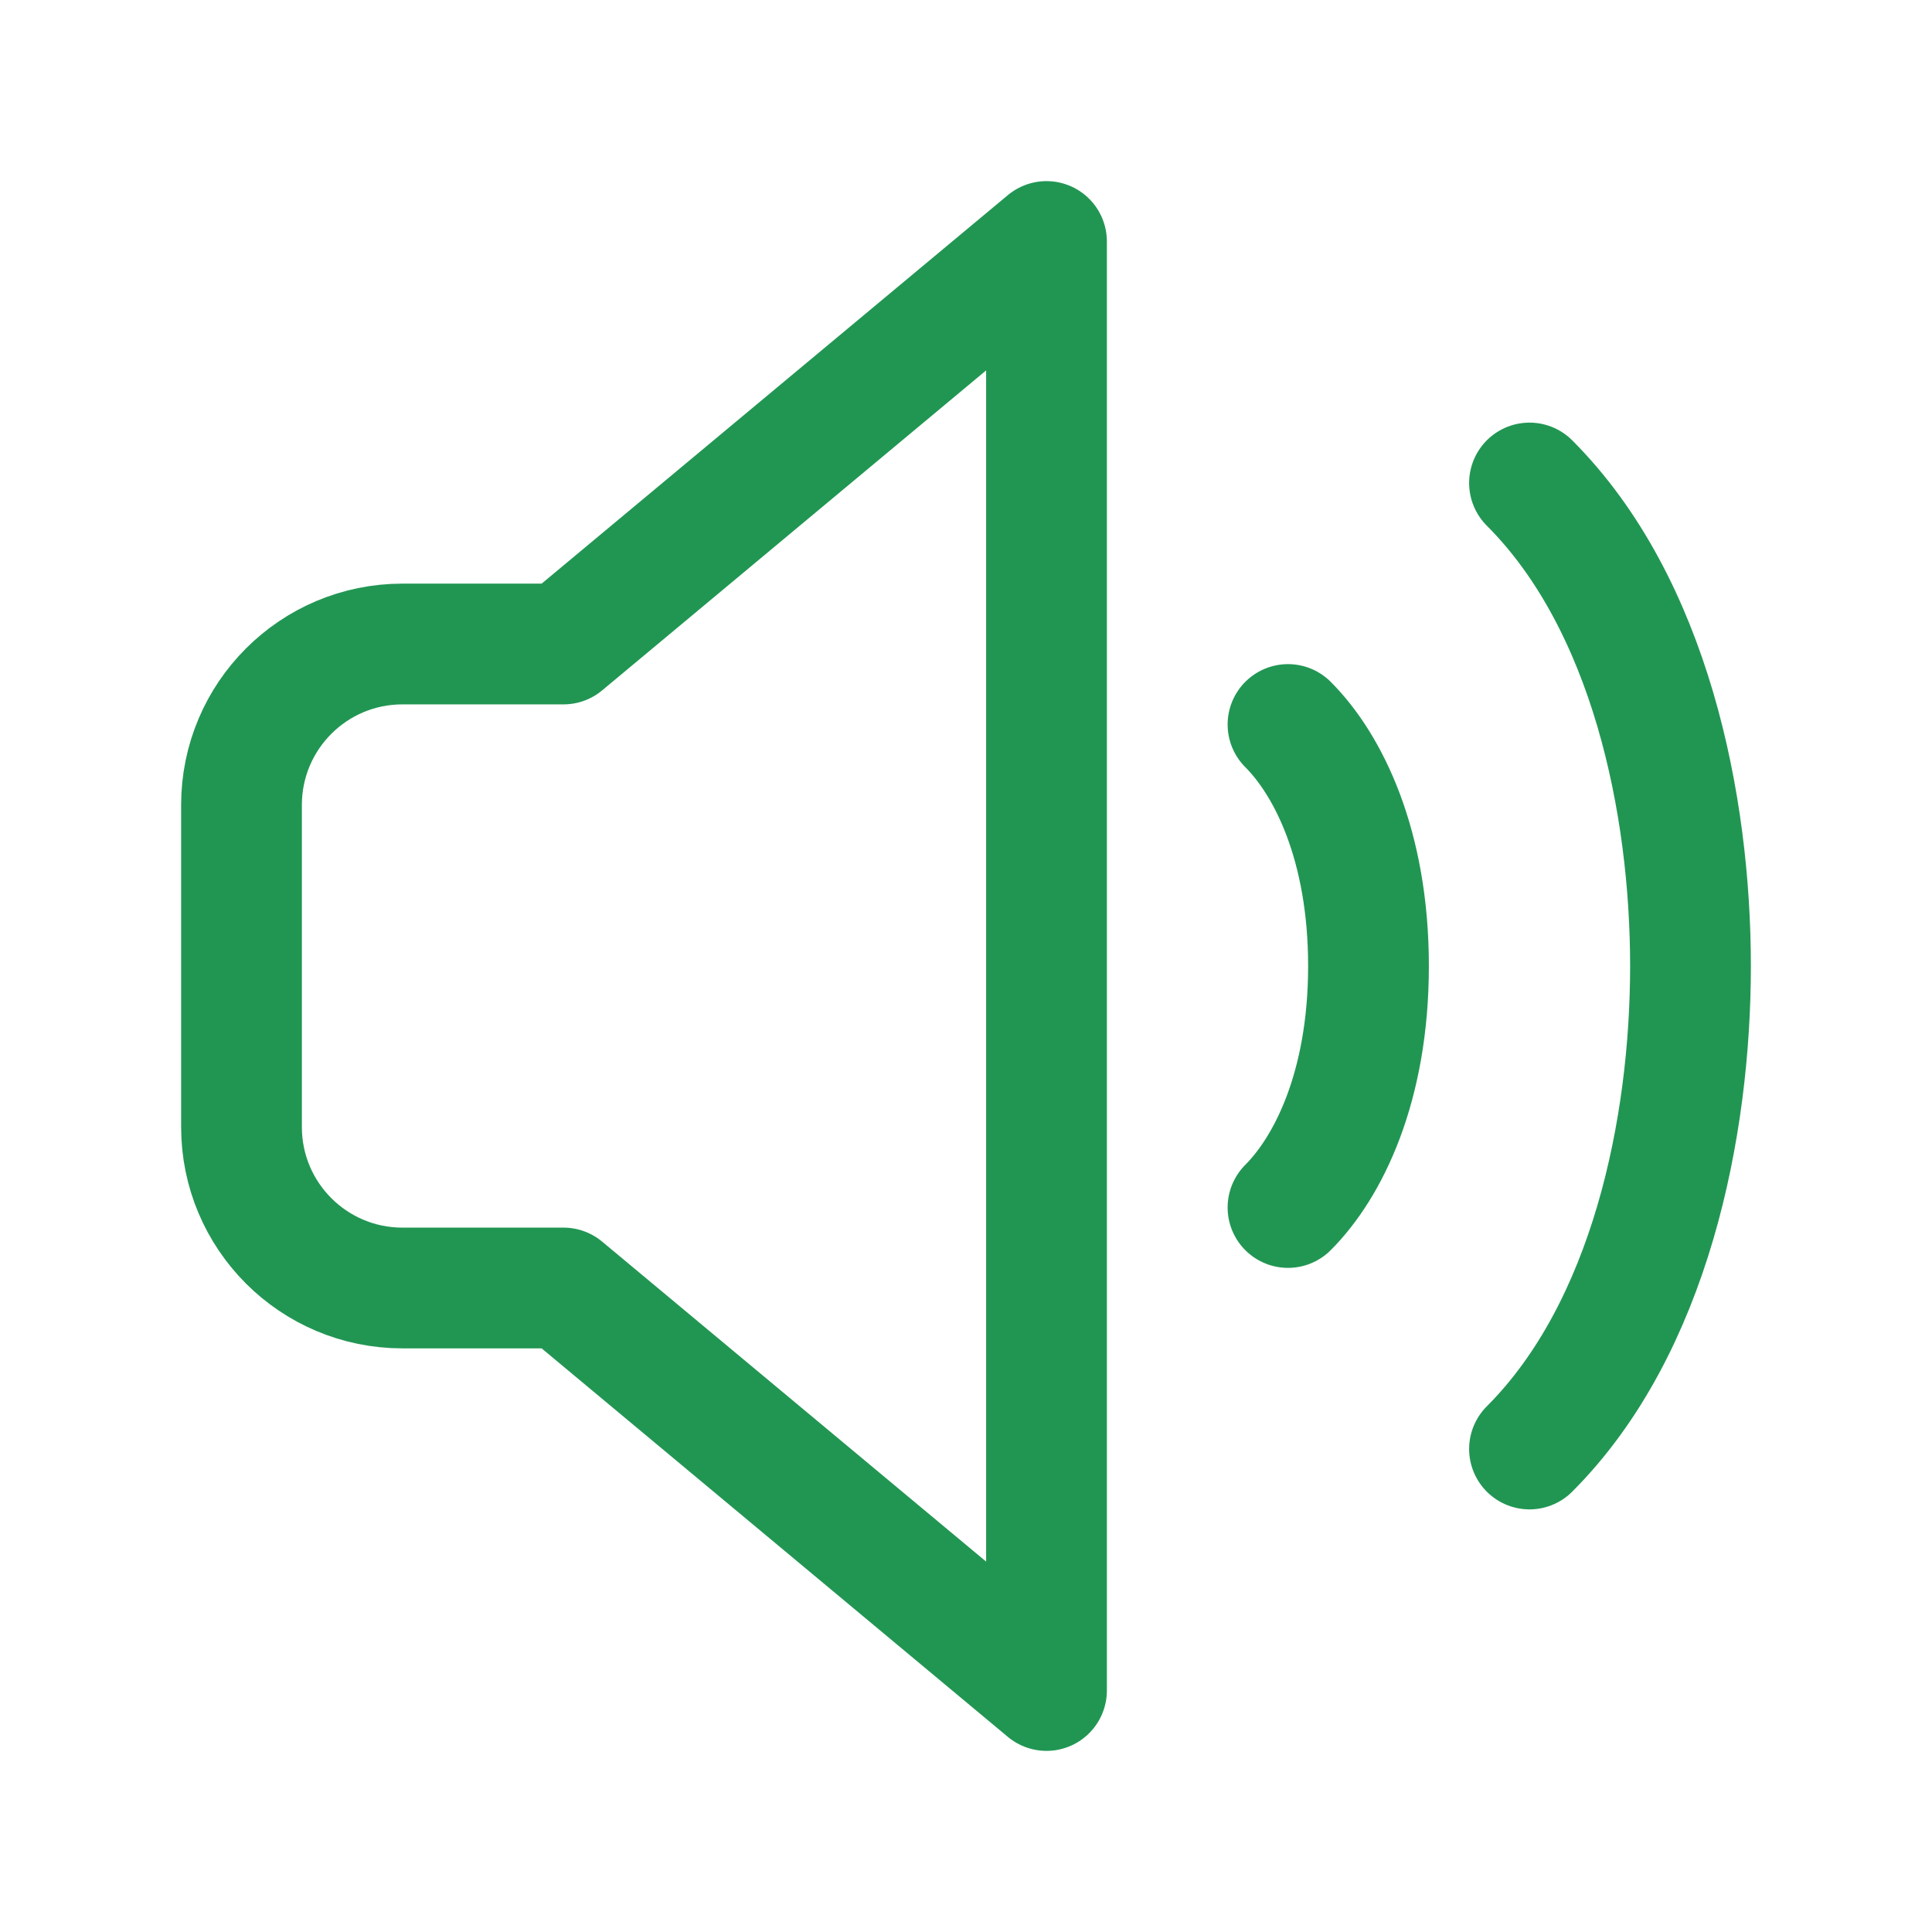
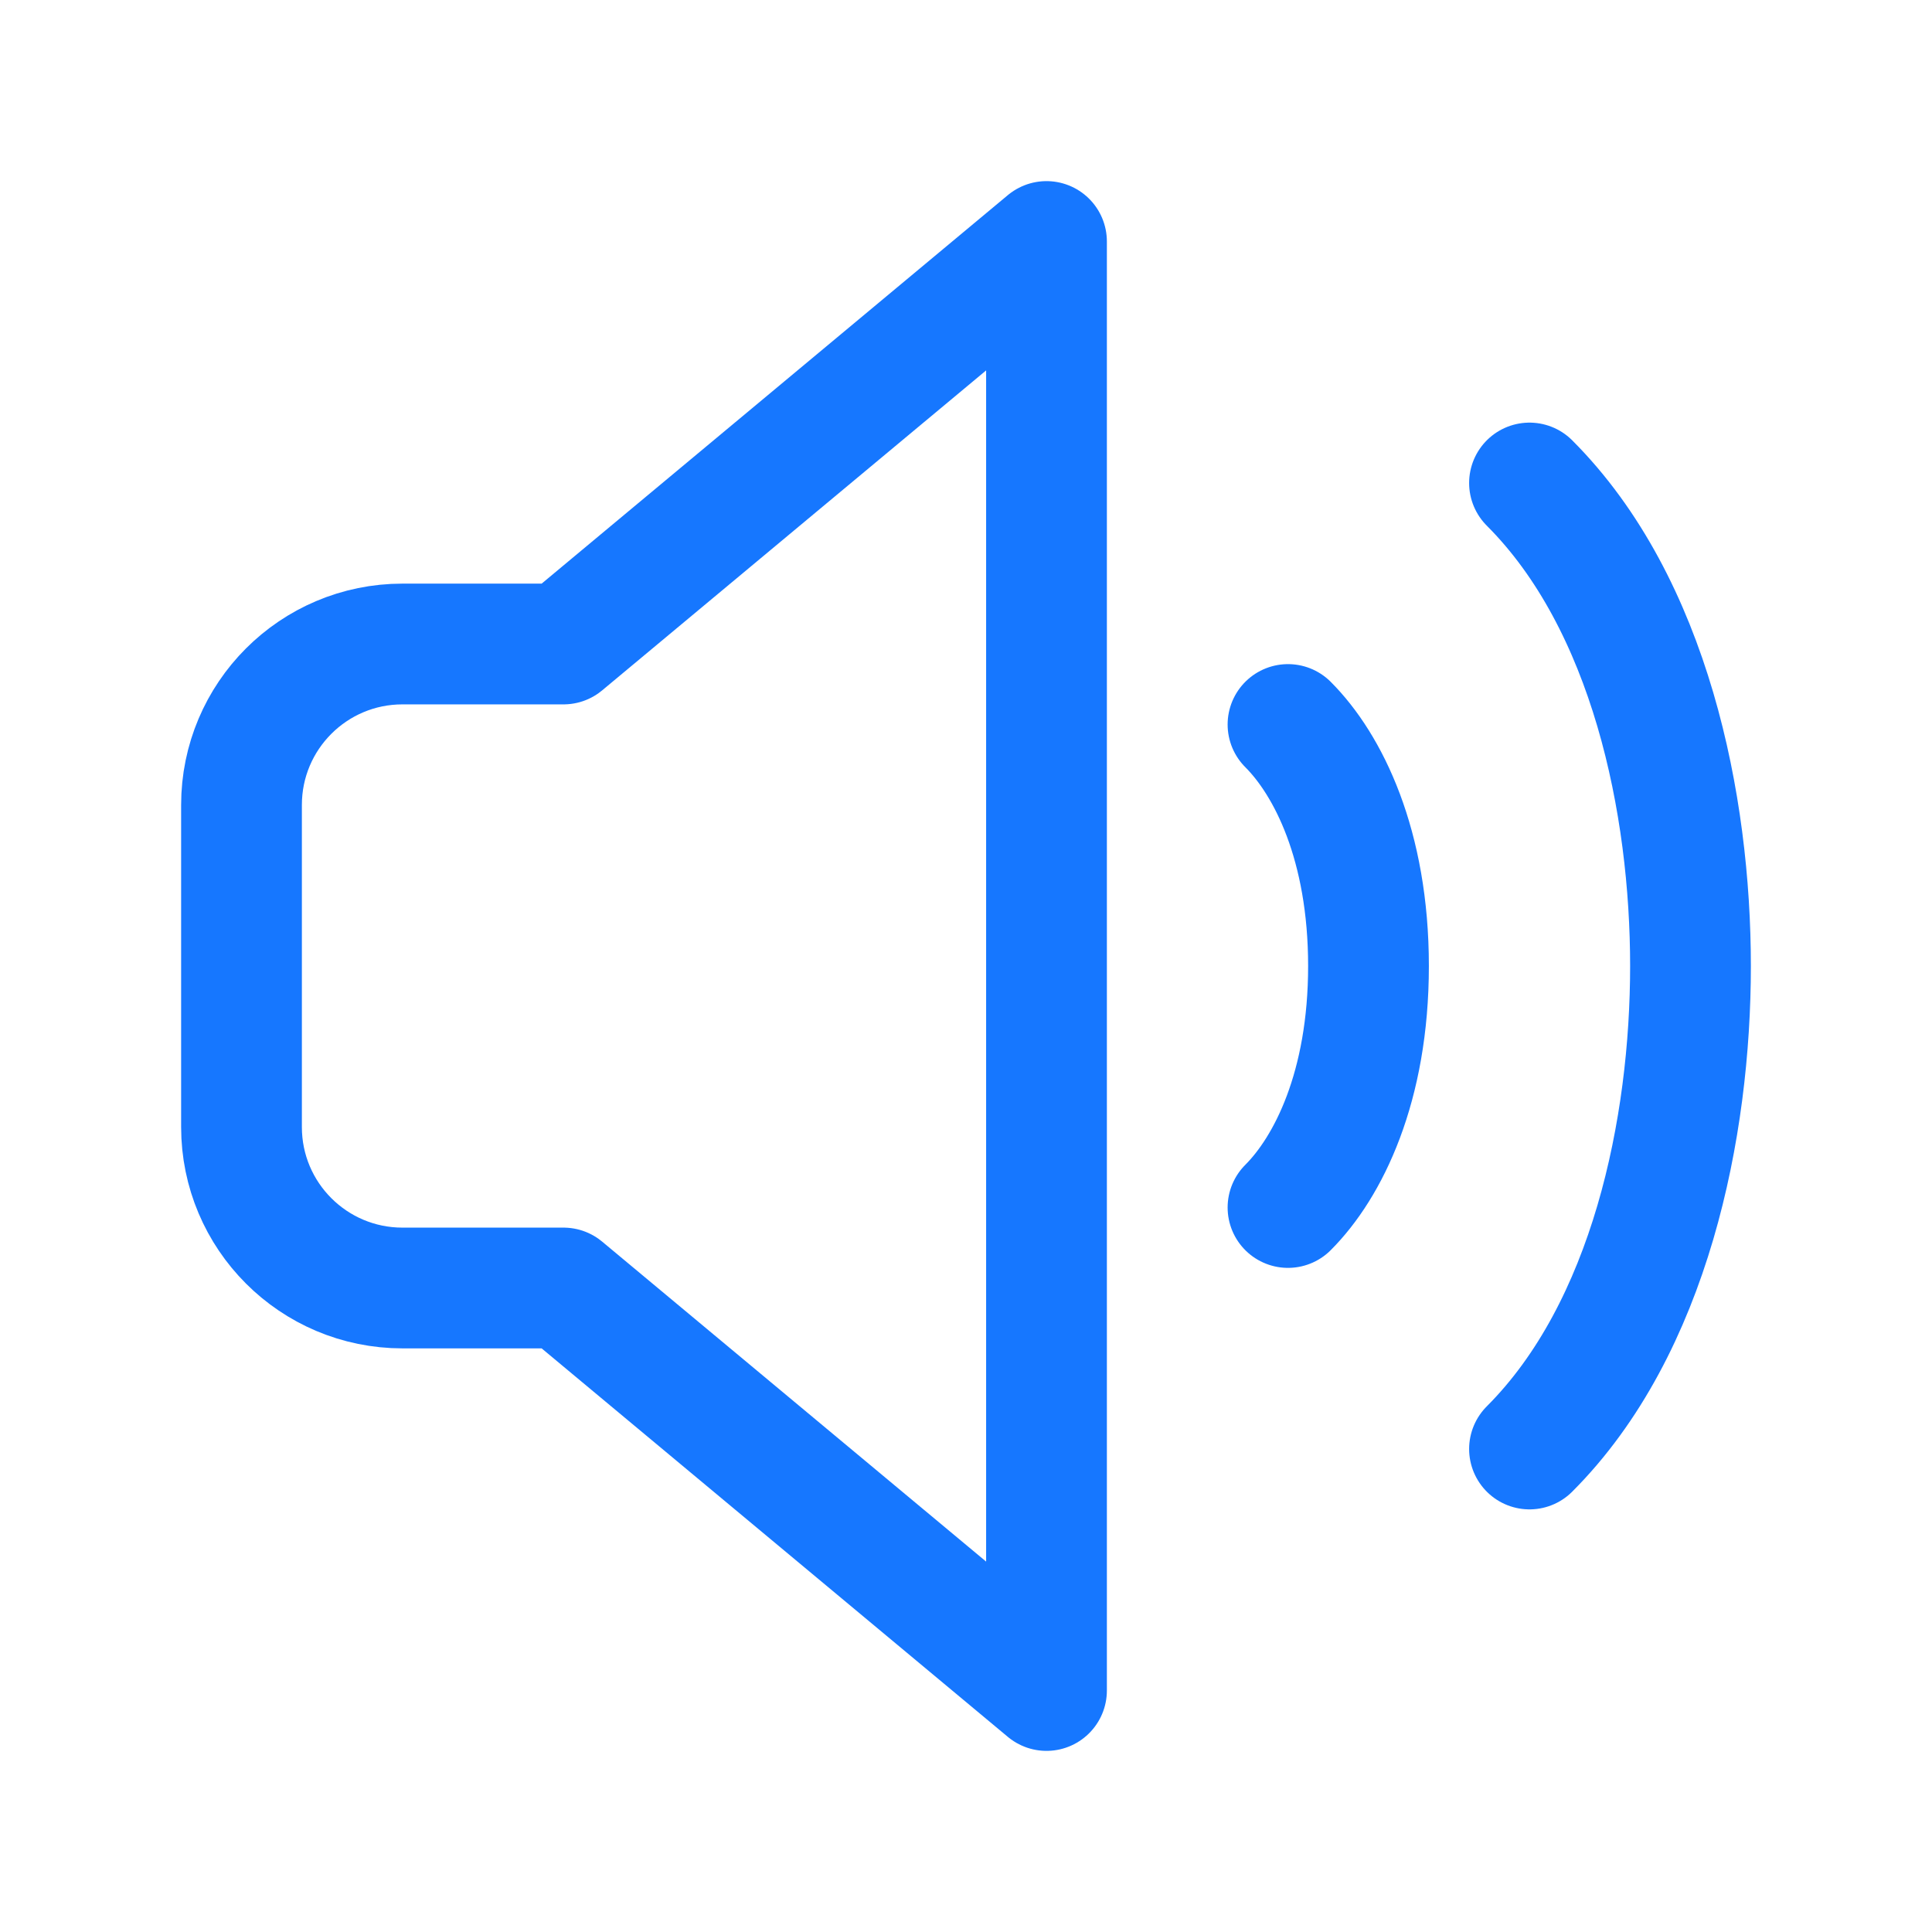
<svg xmlns="http://www.w3.org/2000/svg" width="800px" height="800px" viewBox="0 0 24 24" fill="none">
-   <path d="M16 9C16.5 9.5 17 10.5 17 12C17 13.5 16.5 14.5 16 15M19 6C20.5 7.5 21 10 21 12C21 14 20.5 16.5 19 18M13 3L7 8H5C3.895 8 3 8.895 3 10V14C3 15.105 3.895 16 5 16H7L13 21V3Z" stroke="#219653" stroke-width="1.5" stroke-linecap="round" stroke-linejoin="round" />
+   <path d="M16 9C16.5 9.5 17 10.5 17 12C17 13.5 16.5 14.5 16 15M19 6C20.5 7.5 21 10 21 12C21 14 20.5 16.5 19 18M13 3L7 8H5C3.895 8 3 8.895 3 10V14C3 15.105 3.895 16 5 16H7L13 21V3Z" stroke="#1677FF" stroke-width="1.5" stroke-linecap="round" stroke-linejoin="round" />
</svg>
